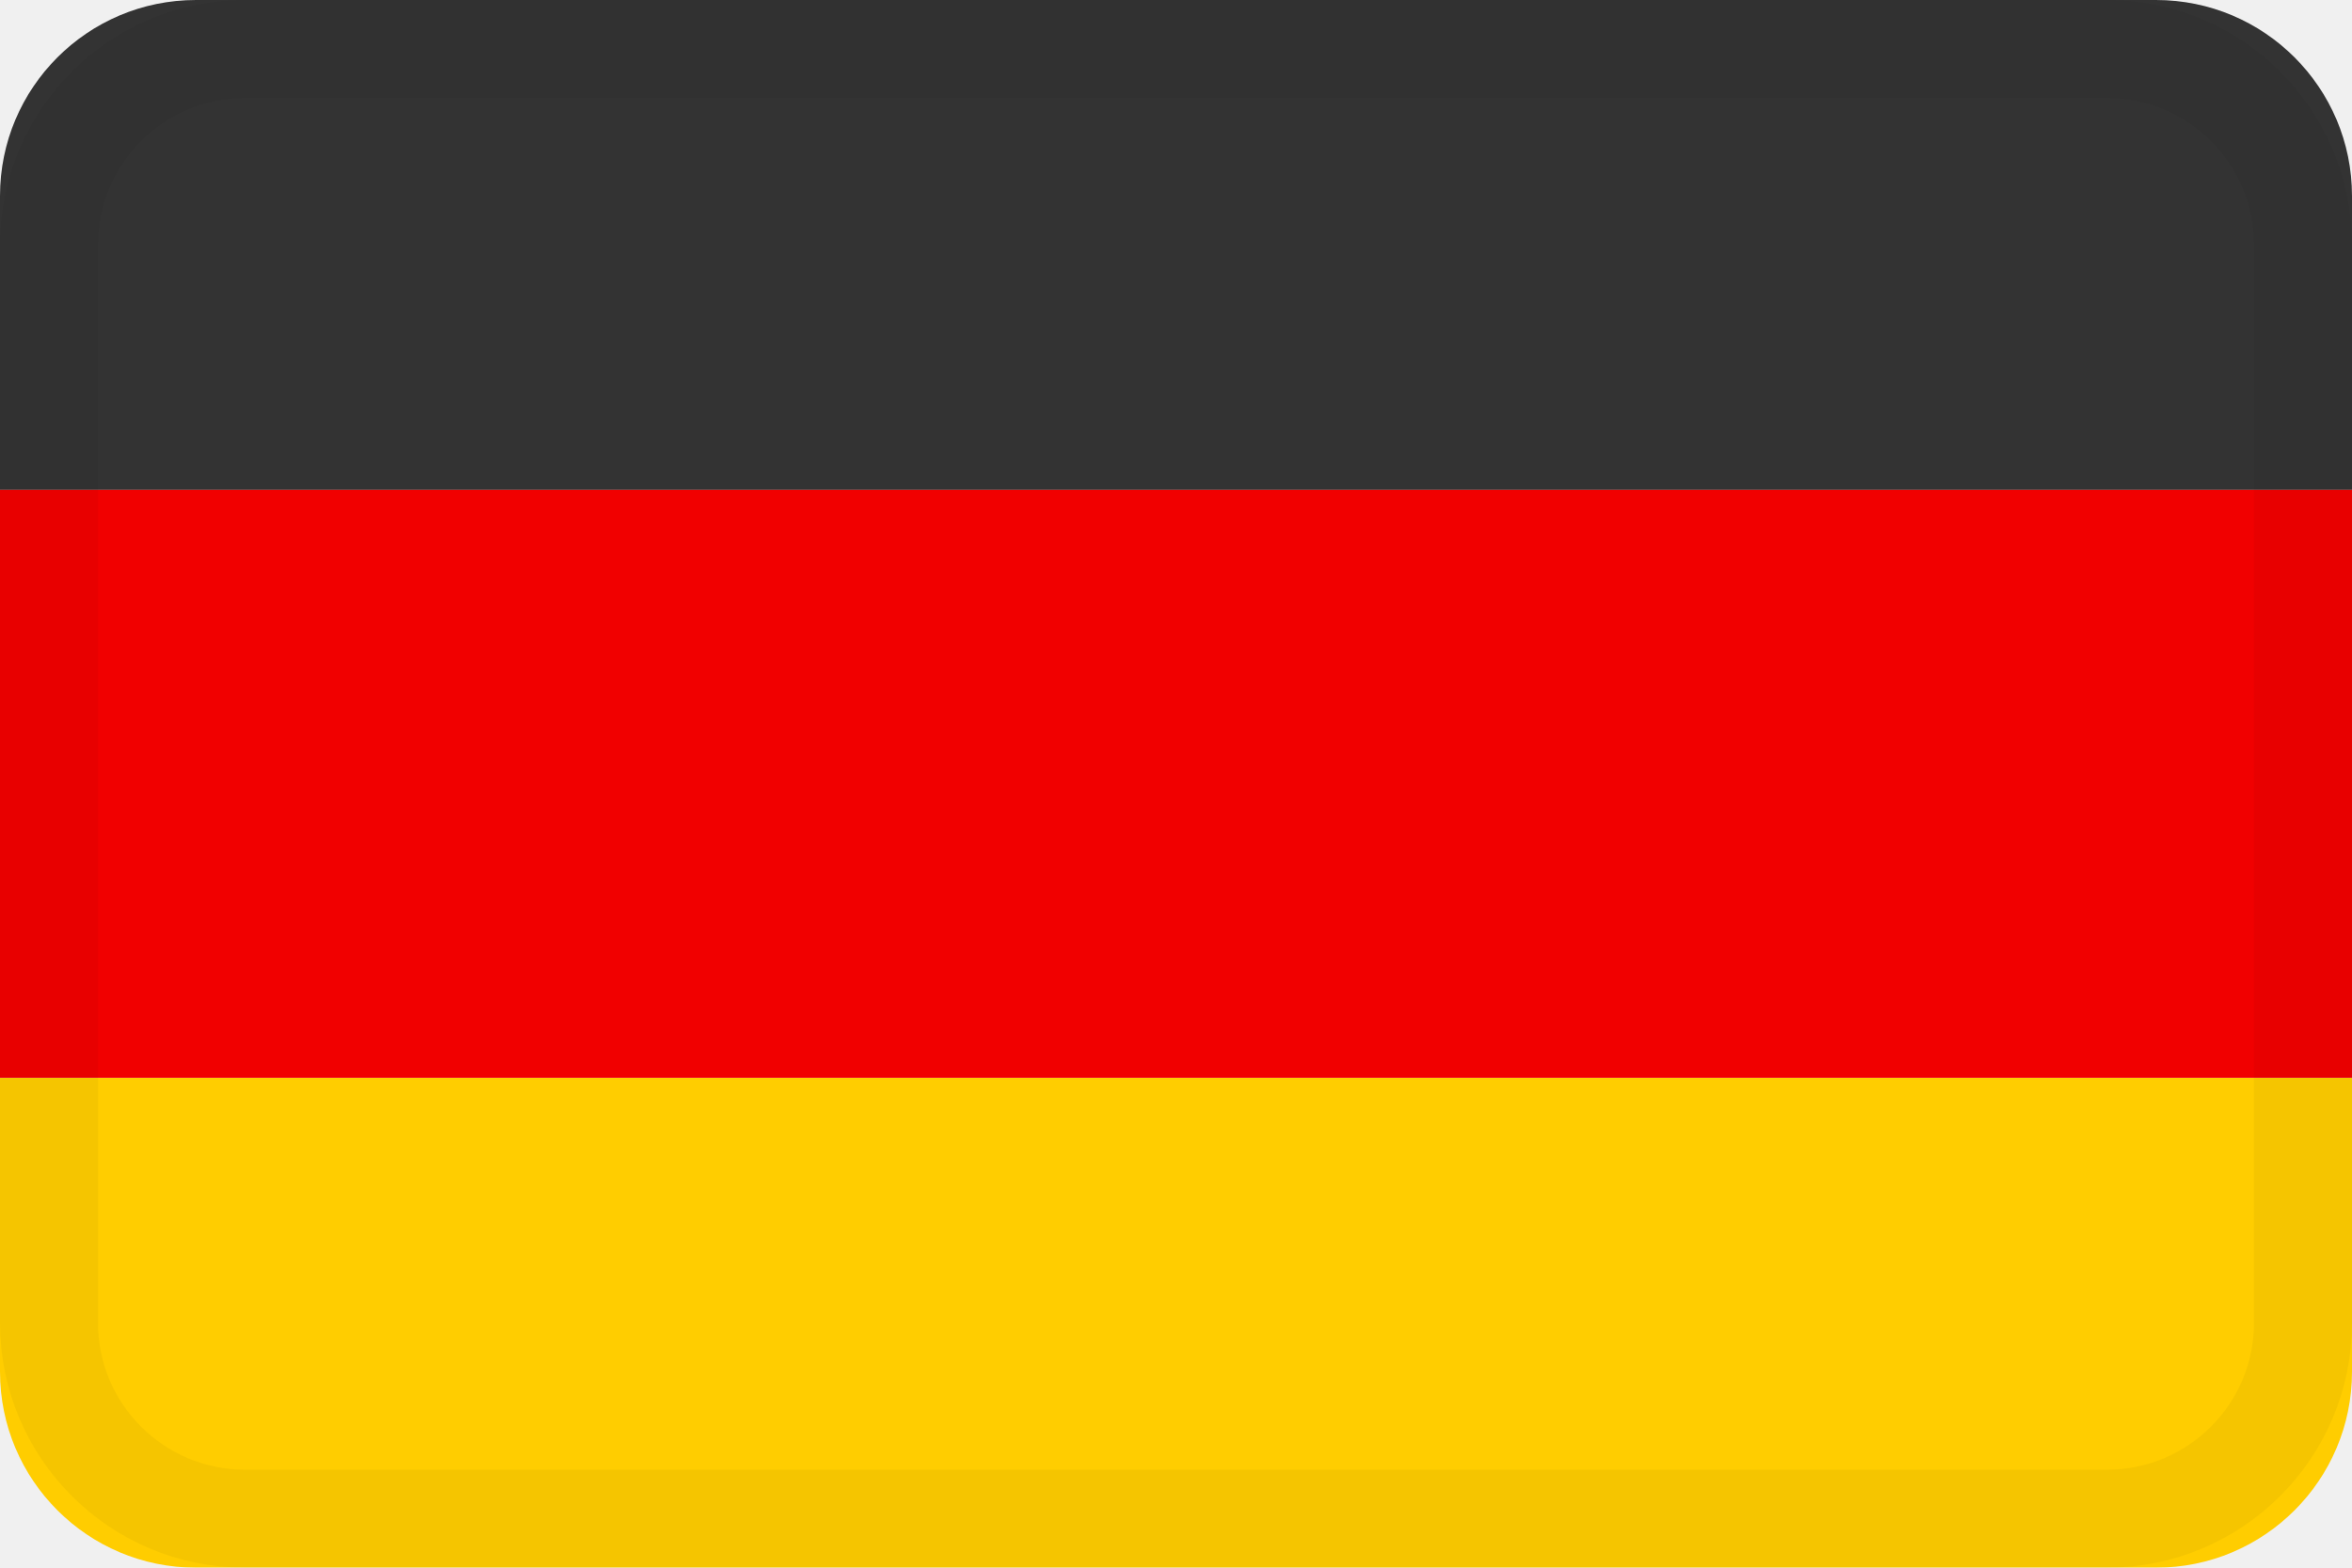
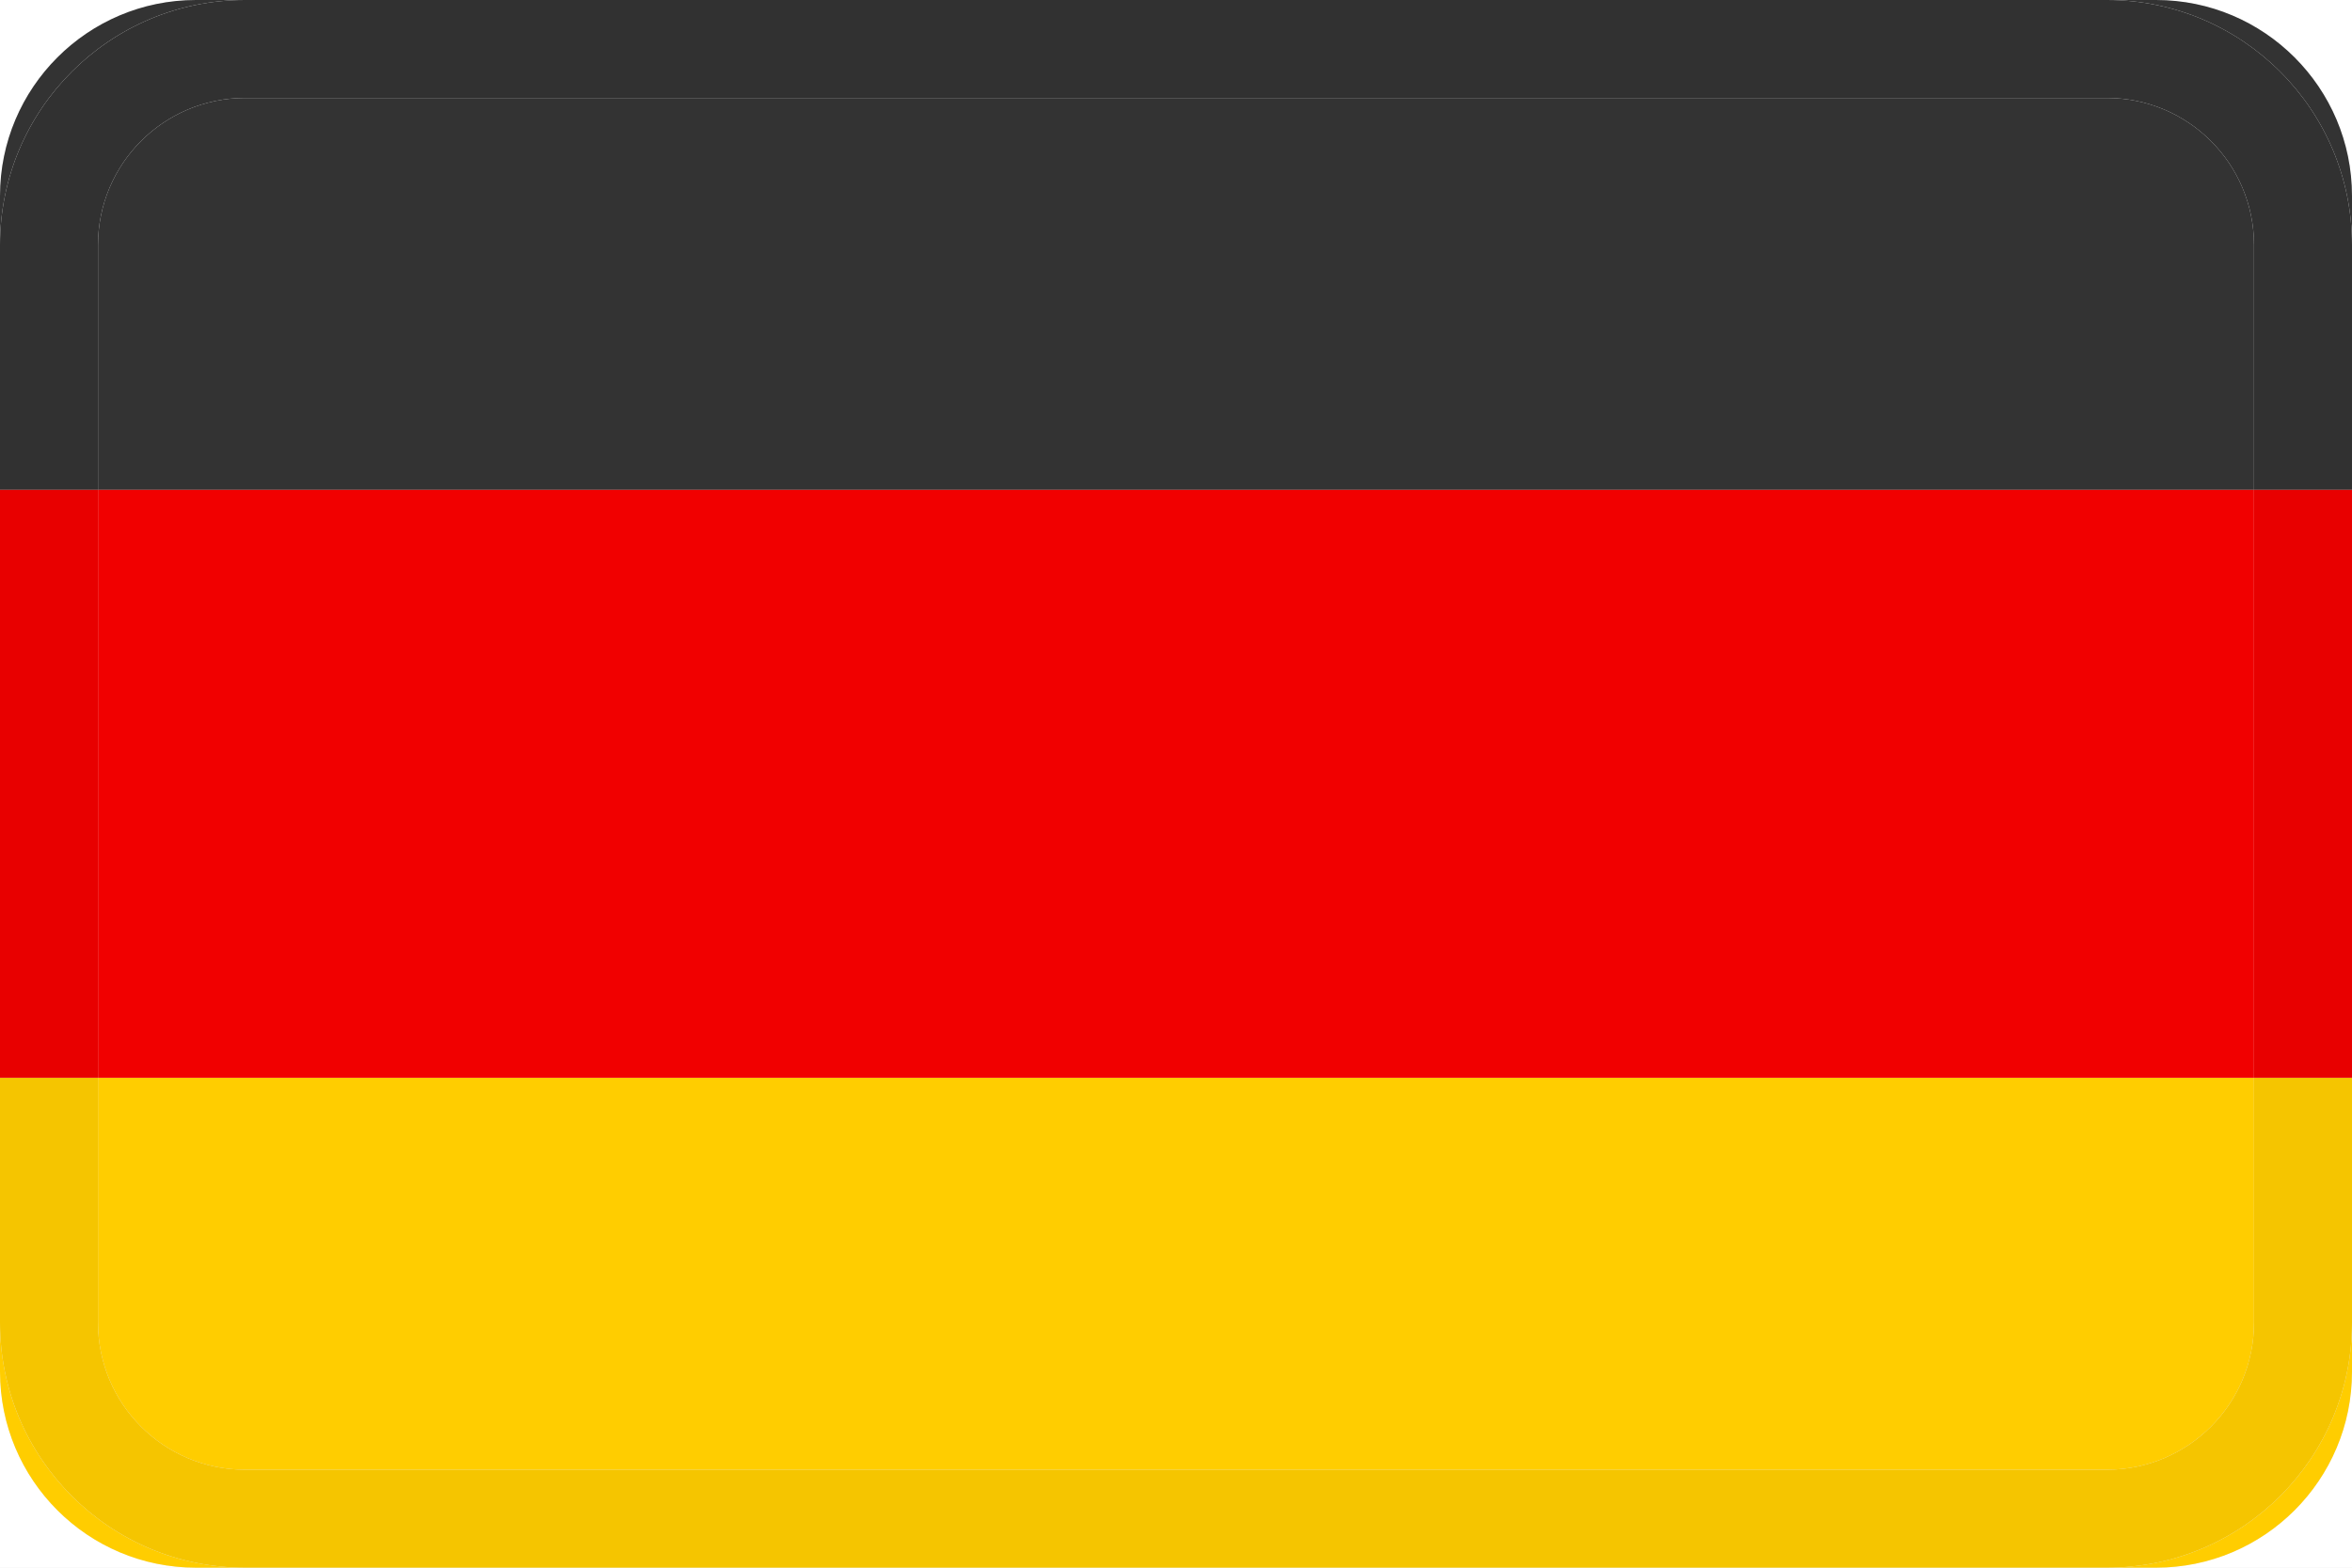
- <svg xmlns="http://www.w3.org/2000/svg" xmlns:xlink="http://www.w3.org/1999/xlink" width="24px" height="16px" viewBox="0 0 24 16" version="1.1">
-   <defs>
-     <rect id="path-1" x="0" y="0" width="24" height="16" rx="2" />
-   </defs>
-   <g id="icons/flags/german" stroke="none" stroke-width="1" fill="none" fill-rule="evenodd">
-     <mask id="mask-2" fill="white">
-       <use xlink:href="#path-1" />
-     </mask>
-     <g id="mask" />
-     <rect id="first" fill="#333333" mask="url(#mask-2)" x="0" y="0" width="24" height="5" />
-     <rect id="third" fill="#FFCD00" mask="url(#mask-2)" x="0" y="11" width="24" height="5" />
-     <rect id="second" fill="#F10000" mask="url(#mask-2)" x="0" y="5" width="24" height="6" />
-     <rect id="border" stroke-opacity="0.04" stroke="#000000" mask="url(#mask-2)" x="0.5" y="0.5" width="23" height="15" rx="2" />
+ <svg xmlns="http://www.w3.org/2000/svg" width="24" height="16" viewBox="0 0 24 16">
+   <g>
+     <path d="M2,0H0V2A2,2,0,0,1,2,0M24,0H22a2,2,0,0,1,2,2V0" transform="translate(0 0)" fill="#fff" />
+     <path d="M21.5,1H2.5A1.5,1.5,0,0,0,1,2.5V5H23V2.5A1.5,1.5,0,0,0,21.5,1M2.5,0H2A2,2,0,0,0,0,2v.5H0A2.5,2.5,0,0,1,2.5,0M22,0h-.5A2.5,2.5,0,0,1,24,2.5V5h0V2a2,2,0,0,0-2-2" transform="translate(0 0)" fill="#333" />
+     <path d="M0,11H0v5H24V14a2,2,0,0,1-2,2H2a2,2,0,0,1-2-2V11" transform="translate(0 0)" fill="#fff" />
+     <path d="M23,11H1v2.5A1.5,1.5,0,0,0,2.5,15h19A1.5,1.5,0,0,0,23,13.5V11m1,0h0v2.5A2.5,2.5,0,0,1,21.5,16H2.5A2.5,2.5,0,0,1,0,13.5H0V14a2,2,0,0,0,2,2H22a2,2,0,0,0,2-2V11" transform="translate(0 0)" fill="#ffcd00" />
+     <polyline points="24 5 24 5 24 11 24 11 24 5" fill="#f10000" />
+     <polyline points="23 5 1 5 1 11 23 11 23 5" fill="#f10000" />
+     <path d="M21.5,0H2.5A2.5,2.5,0,0,0,0,2.5V5H1V2.5A1.5,1.5,0,0,1,2.5,1h19A1.5,1.5,0,0,1,23,2.5V5h1V2.5A2.5,2.5,0,0,0,21.5,0" transform="translate(0 0)" fill="#313131" />
+     <path d="M24,11H23v2.5A1.5,1.5,0,0,1,21.5,15H2.5A1.5,1.5,0,0,1,1,13.5V11H0v2.5A2.5,2.5,0,0,0,2.5,16h19A2.5,2.5,0,0,0,24,13.5V11" transform="translate(0 0)" fill="#f5c500" />
+     <polyline points="24 5 23 5 23 11 24 11 24 5" fill="#e80000" />
+     <polyline points="1 5 0 5 0 11 1 11 1 5" fill="#e80000" />
  </g>
</svg>
